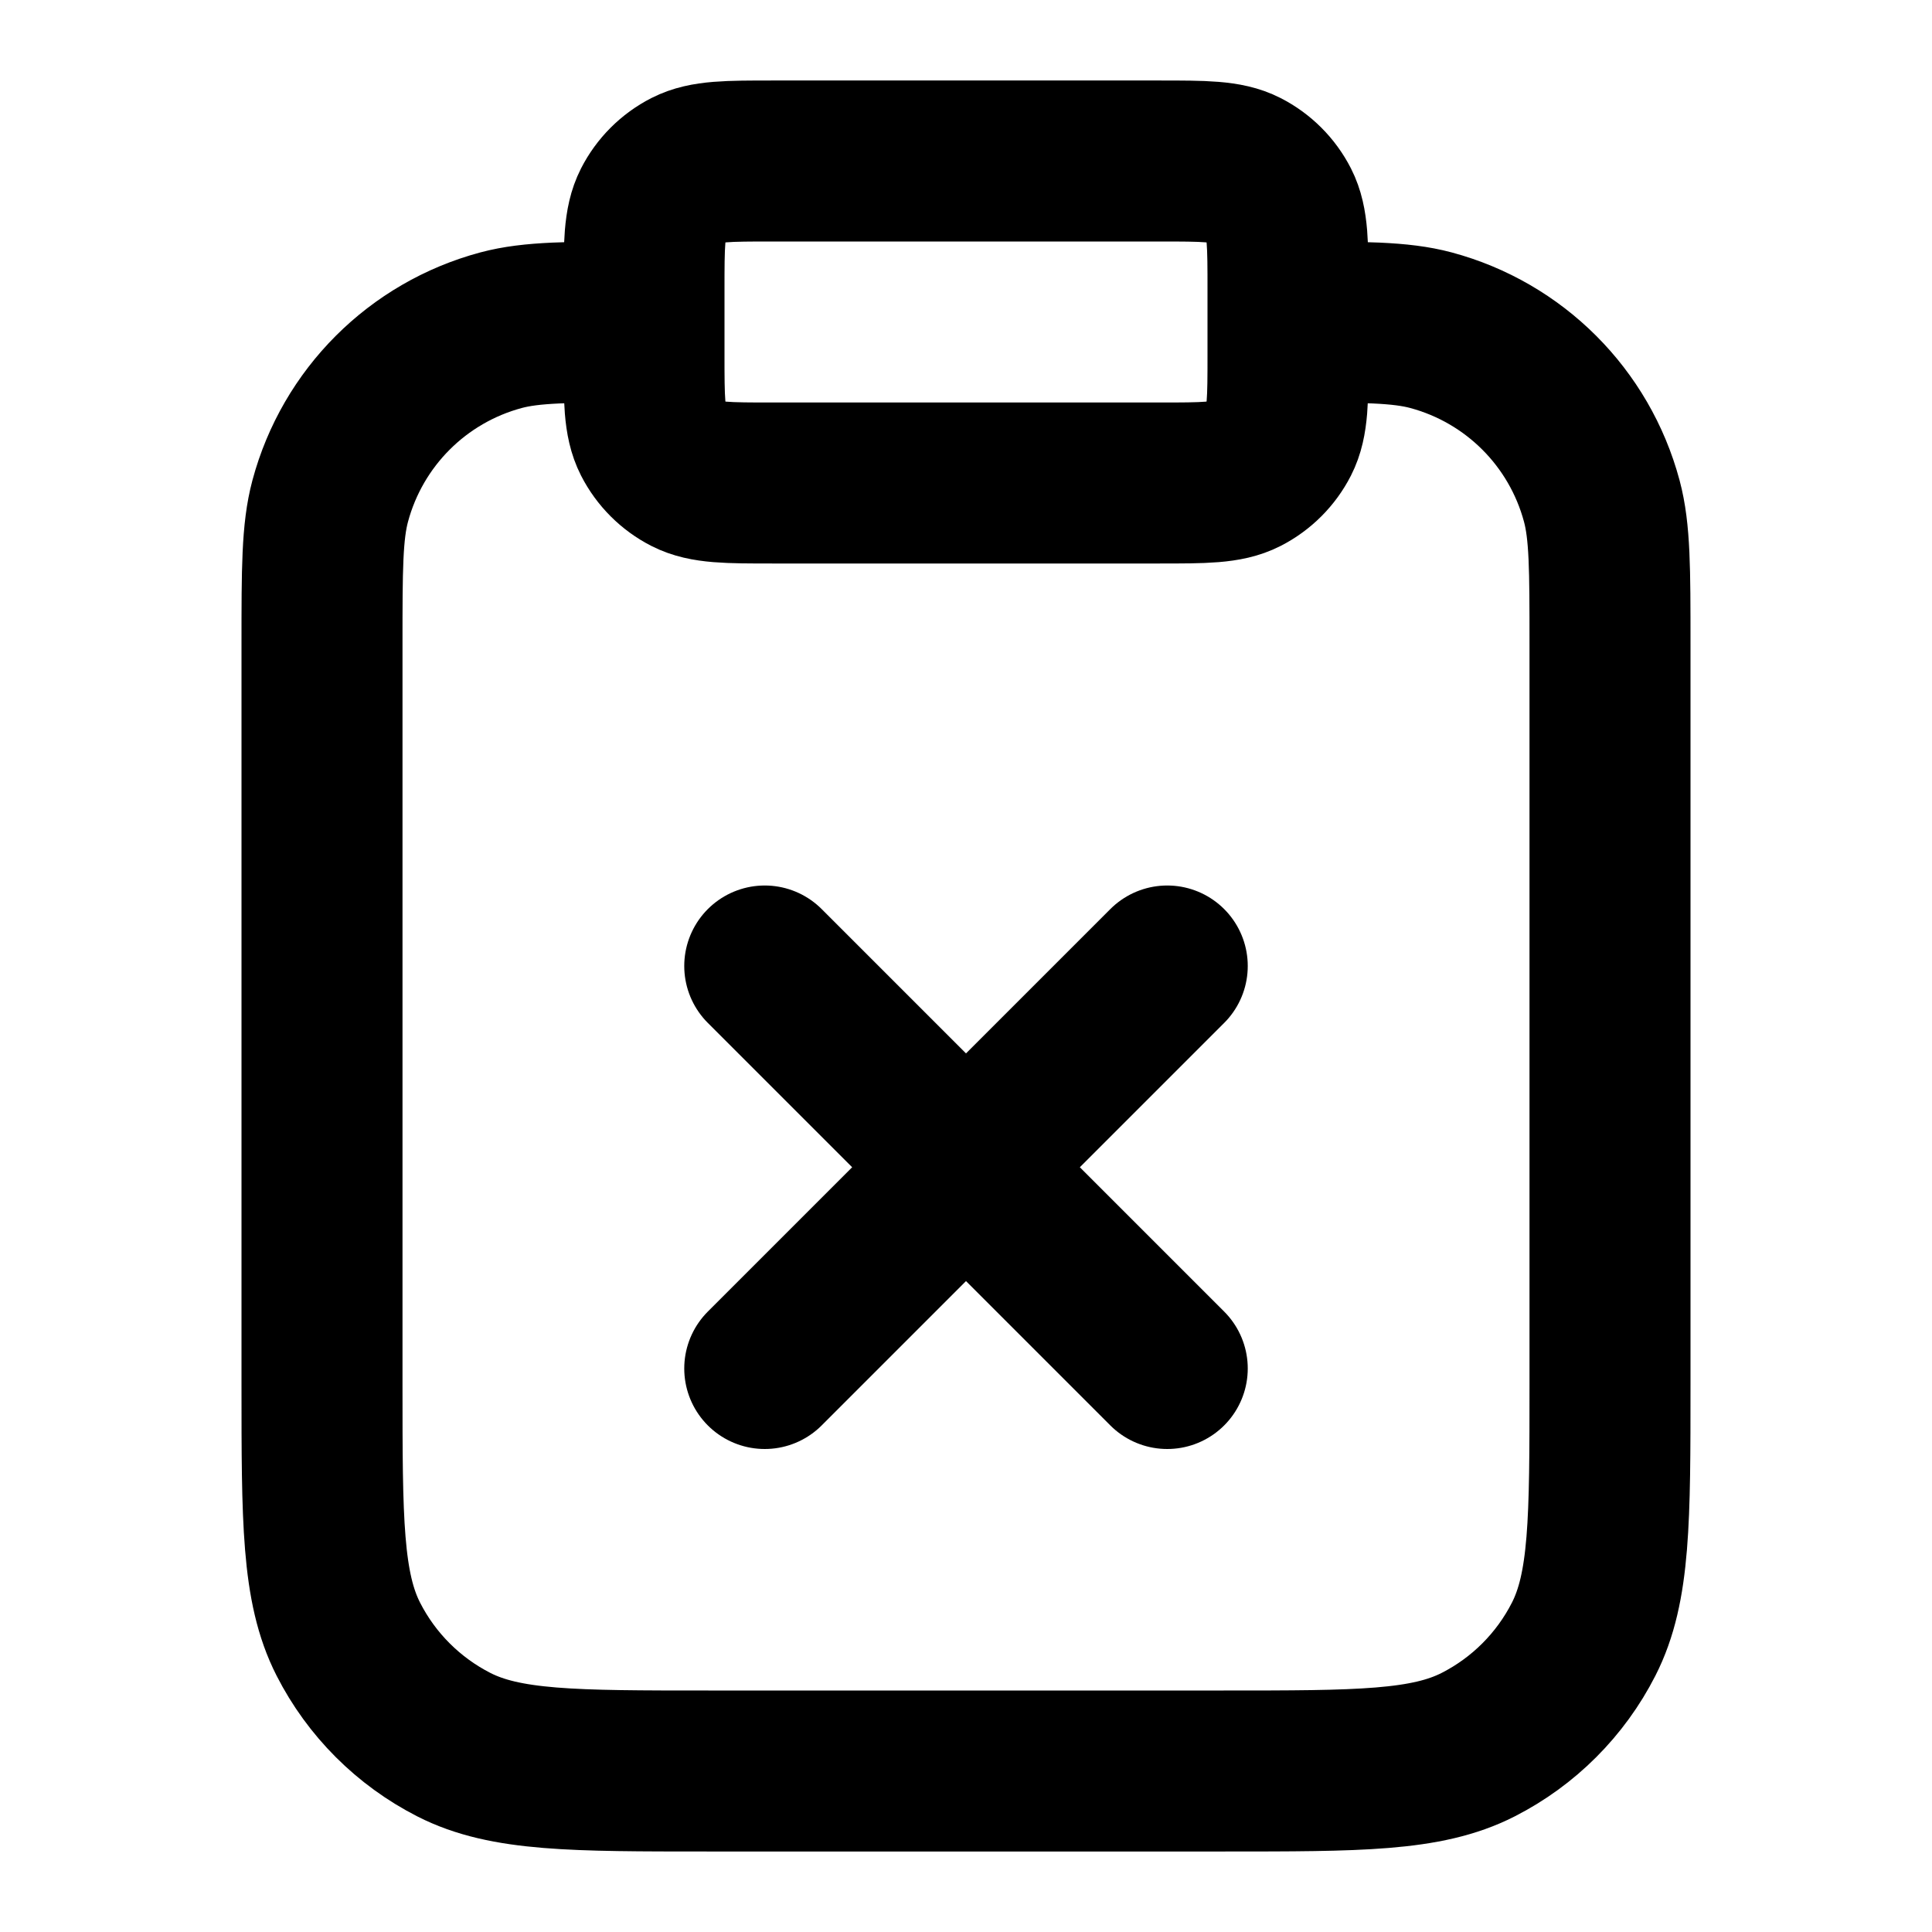
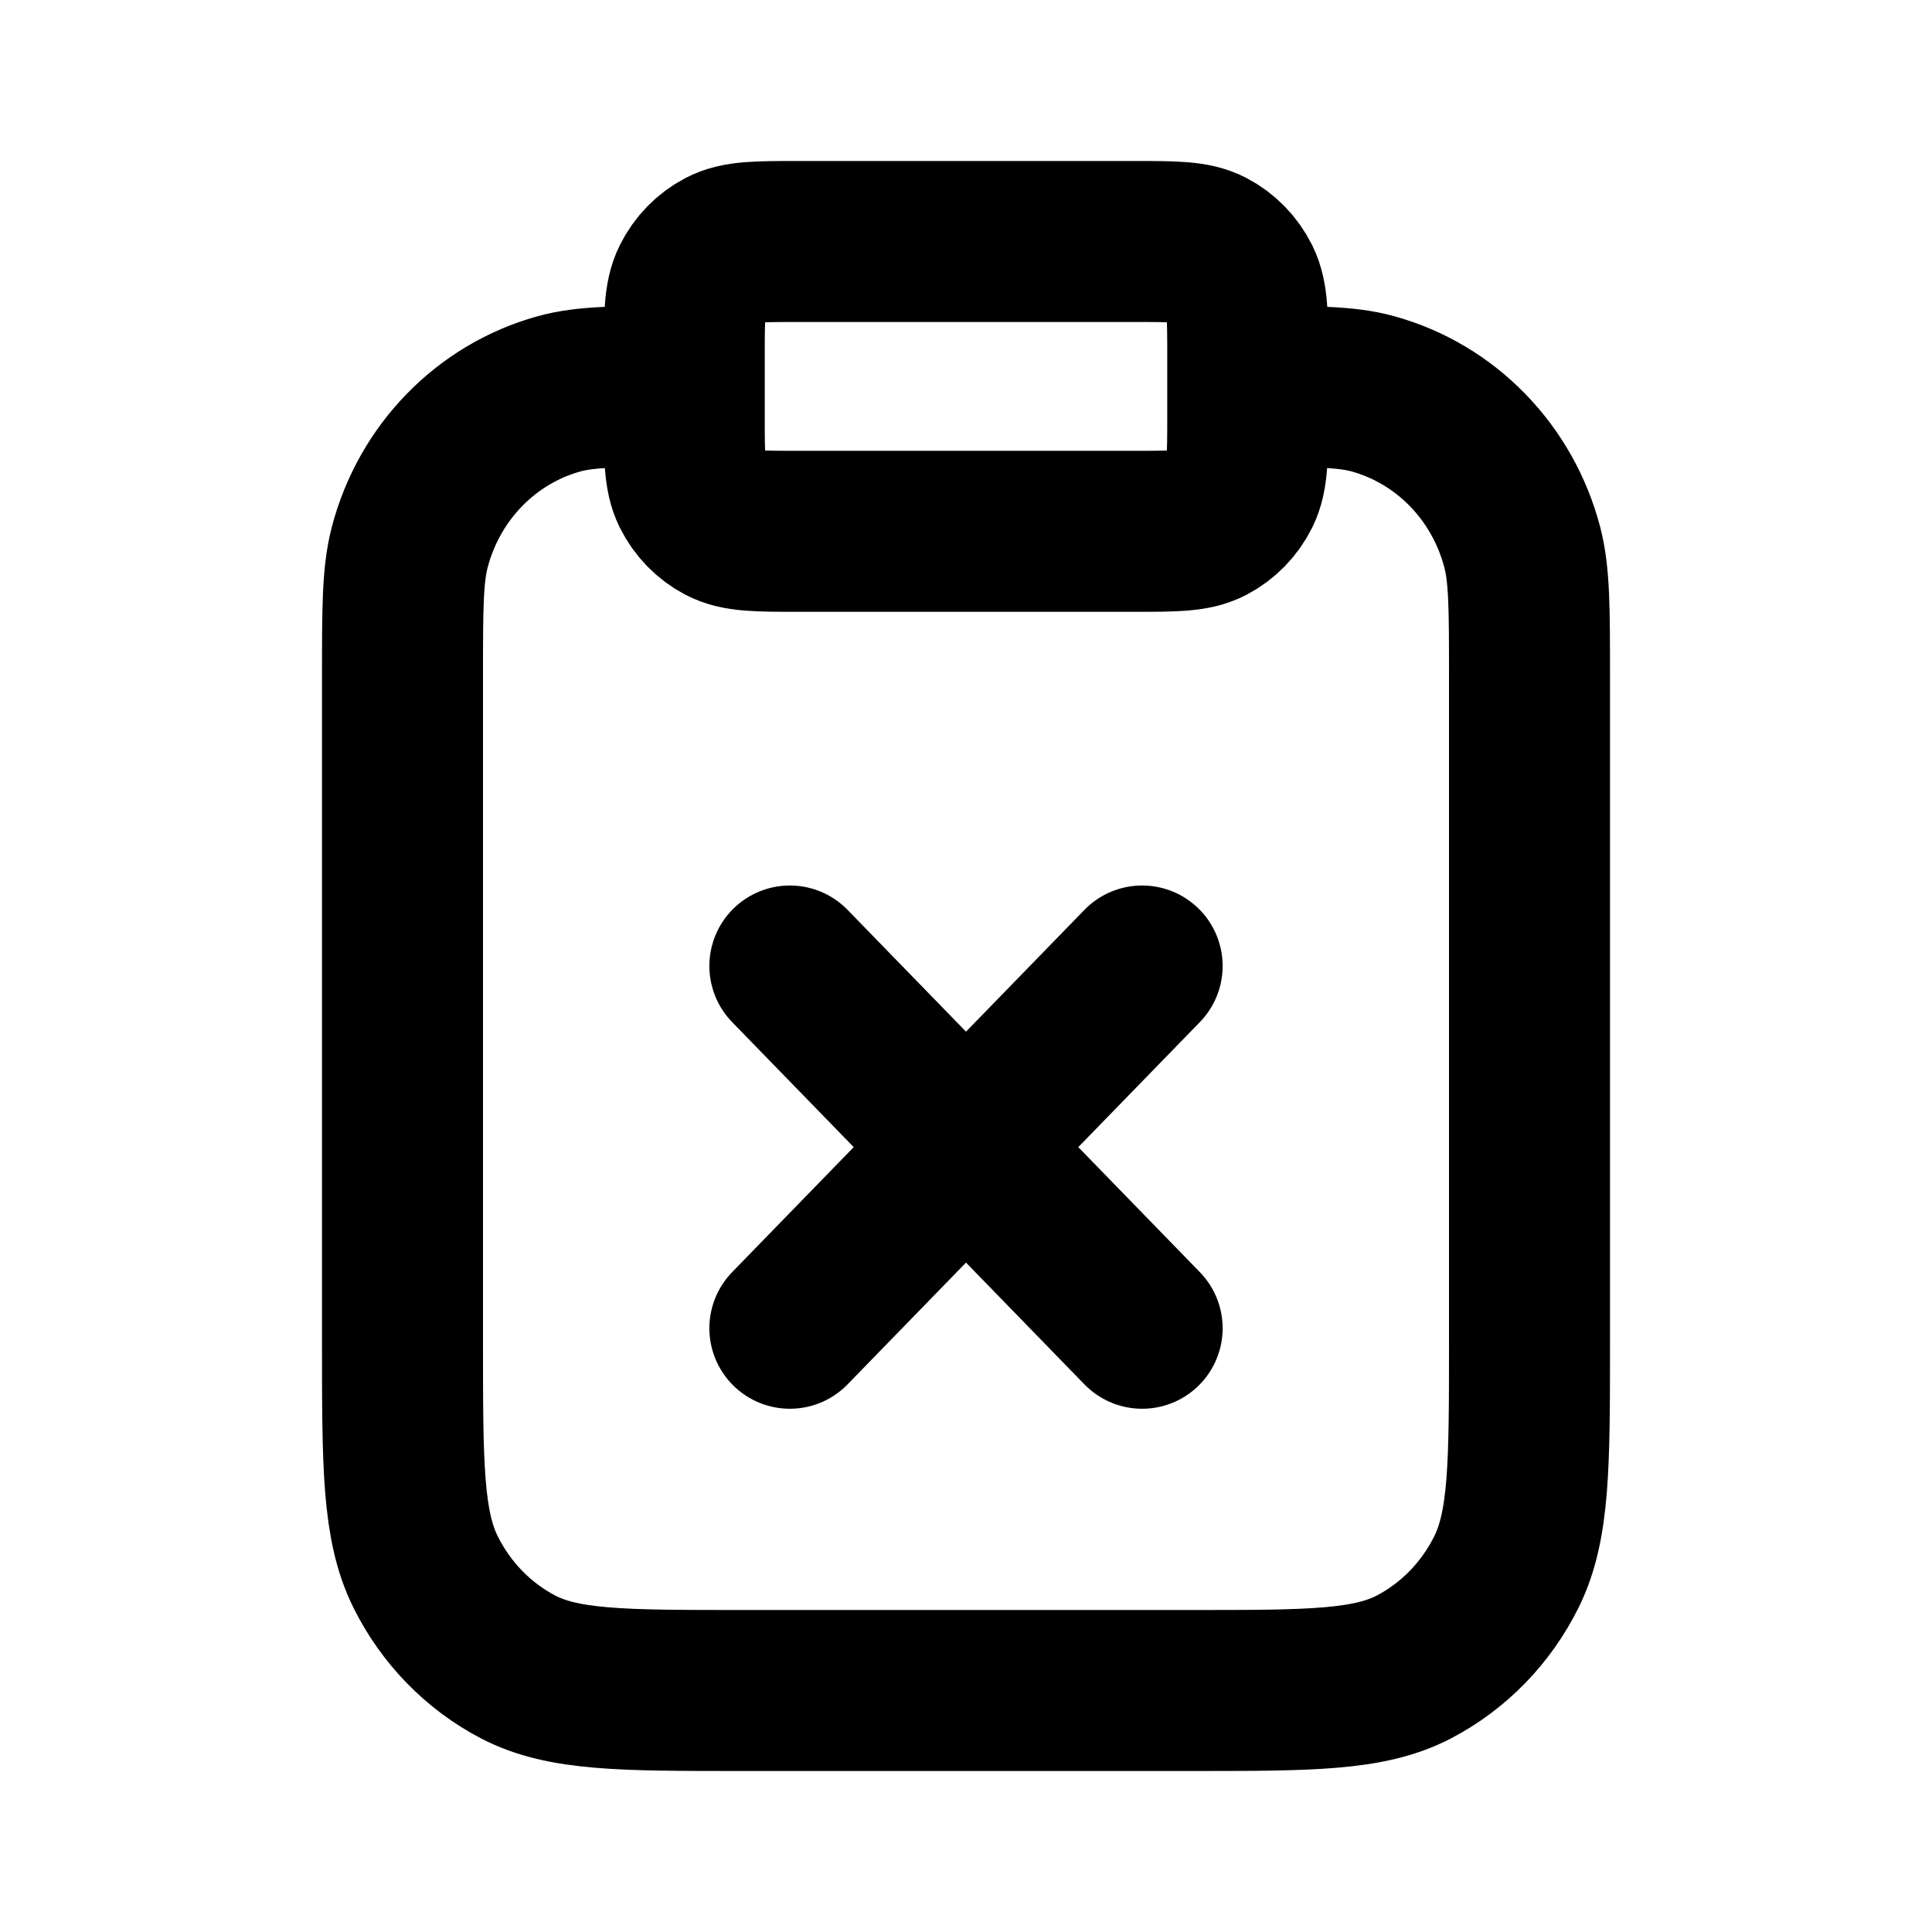
<svg xmlns="http://www.w3.org/2000/svg" width="24" height="24" viewBox="0 0 24 24" fill="none">
-   <path d="M16 4C16.93 4 17.395 4 17.776 4.102C18.812 4.38 19.62 5.188 19.898 6.224C20 6.605 20 7.07 20 8V17.2C20 18.88 20 19.72 19.673 20.362C19.385 20.927 18.927 21.385 18.362 21.673C17.72 22 16.88 22 15.2 22H8.8C7.12 22 6.28 22 5.638 21.673C5.074 21.385 4.615 20.927 4.327 20.362C4 19.72 4 18.88 4 17.2V8C4 7.07 4 6.605 4.102 6.224C4.38 5.188 5.188 4.38 6.224 4.102C6.605 4 7.07 4 8 4M9.5 12L14.5 17M14.5 12L9.5 17M9.6 6H14.4C14.96 6 15.24 6 15.454 5.891C15.642 5.795 15.795 5.642 15.891 5.454C16 5.24 16 4.96 16 4.4V3.6C16 3.04 16 2.76 15.891 2.546C15.795 2.358 15.642 2.205 15.454 2.109C15.24 2 14.96 2 14.4 2H9.6C9.04 2 8.76 2 8.546 2.109C8.358 2.205 8.205 2.358 8.109 2.546C8 2.76 8 3.04 8 3.6V4.4C8 4.96 8 5.24 8.109 5.454C8.205 5.642 8.358 5.795 8.546 5.891C8.76 6 9.04 6 9.6 6Z" fill="none" stroke="currentColor" stroke-width="2" stroke-linecap="round" stroke-linejoin="round" />
+   <path d="M15.5 4.8C16.314 4.8 16.721 4.8 17.054 4.892C17.96 5.142 18.668 5.869 18.911 6.801C19 7.145 19 7.563 19 8.4V16.68C19 18.192 19 18.948 18.714 19.526C18.462 20.034 18.061 20.447 17.567 20.706C17.005 21 16.27 21 14.8 21H9.2C7.73 21 6.995 21 6.433 20.706C5.939 20.447 5.538 20.034 5.286 19.526C5 18.948 5 18.192 5 16.68V8.4C5 7.563 5 7.145 5.089 6.801C5.332 5.869 6.04 5.142 6.946 4.892C7.279 4.8 7.686 4.8 8.5 4.8M9.812 12L14.188 16.5M14.188 12L9.812 16.5M9.9 6.6H14.1C14.59 6.6 14.835 6.6 15.022 6.502C15.187 6.416 15.321 6.278 15.405 6.109C15.5 5.916 15.5 5.664 15.5 5.16V4.44C15.5 3.936 15.5 3.684 15.405 3.491C15.321 3.322 15.187 3.184 15.022 3.098C14.835 3 14.59 3 14.1 3H9.9C9.41 3 9.165 3 8.978 3.098C8.813 3.184 8.679 3.322 8.595 3.491C8.5 3.684 8.5 3.936 8.5 4.44V5.16C8.5 5.664 8.5 5.916 8.595 6.109C8.679 6.278 8.813 6.416 8.978 6.502C9.165 6.6 9.41 6.6 9.9 6.6Z" fill="none" stroke="currentColor" stroke-width="2" stroke-linecap="round" stroke-linejoin="round" />
</svg>
